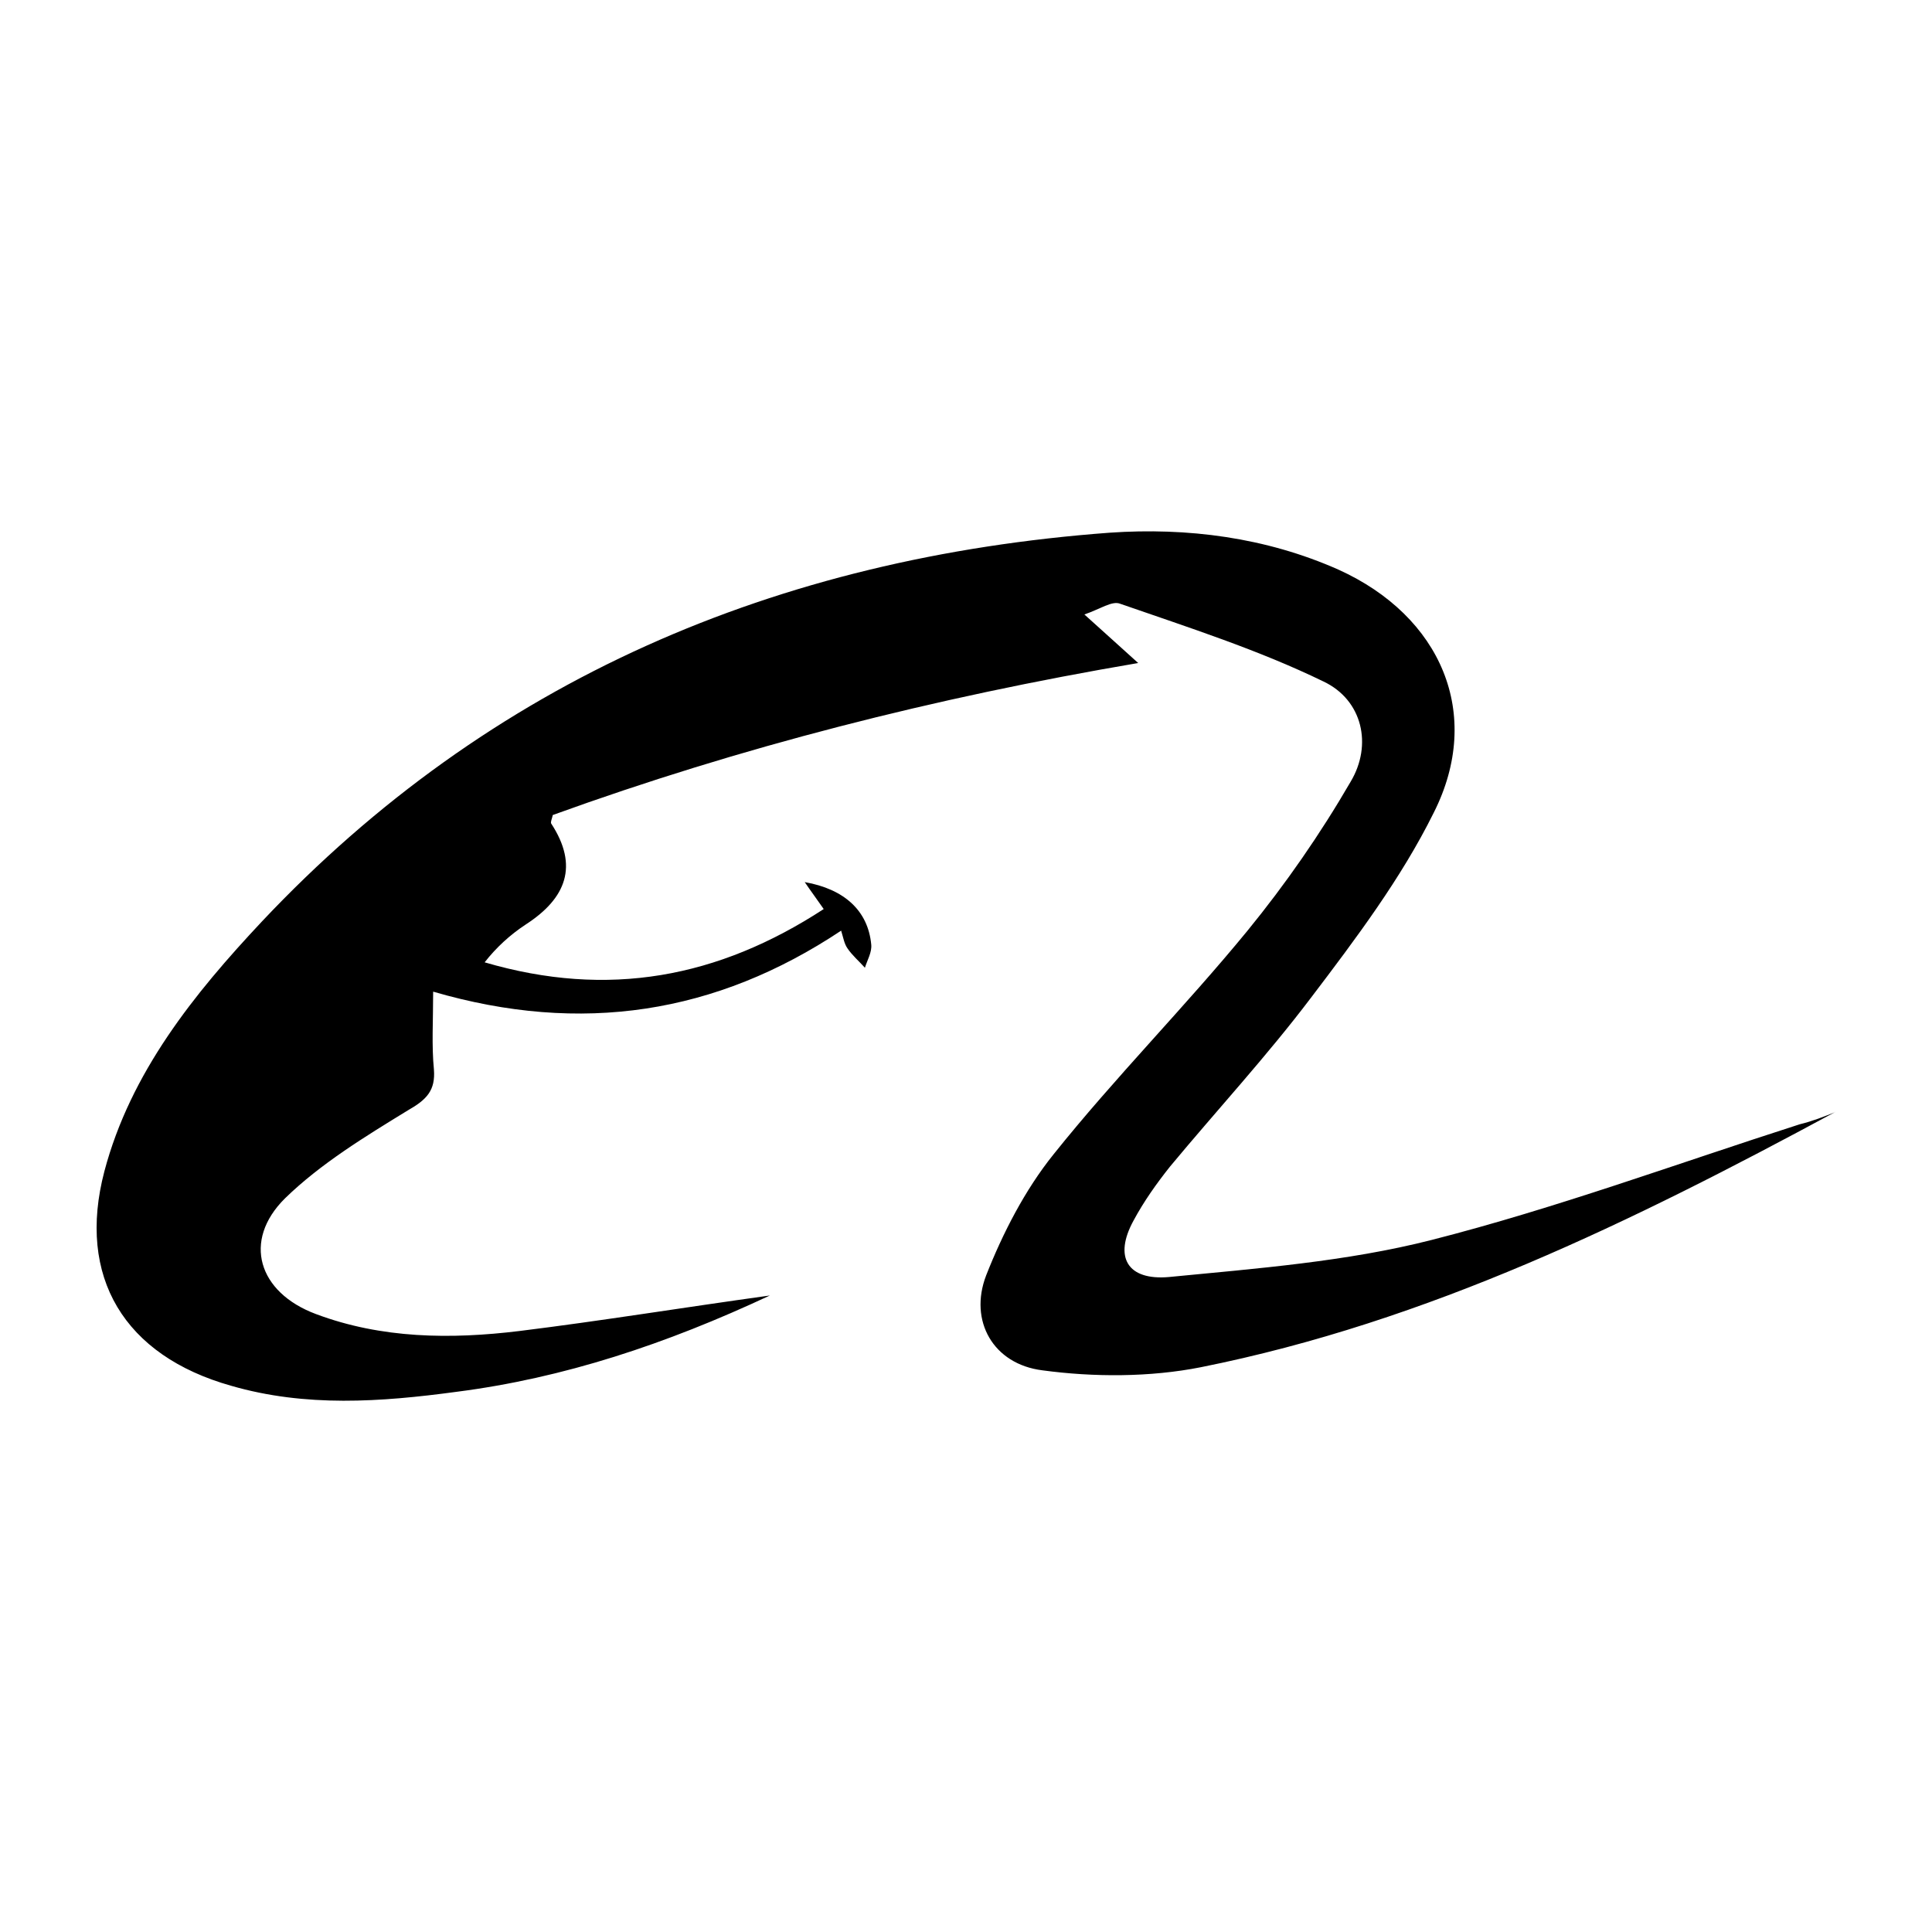
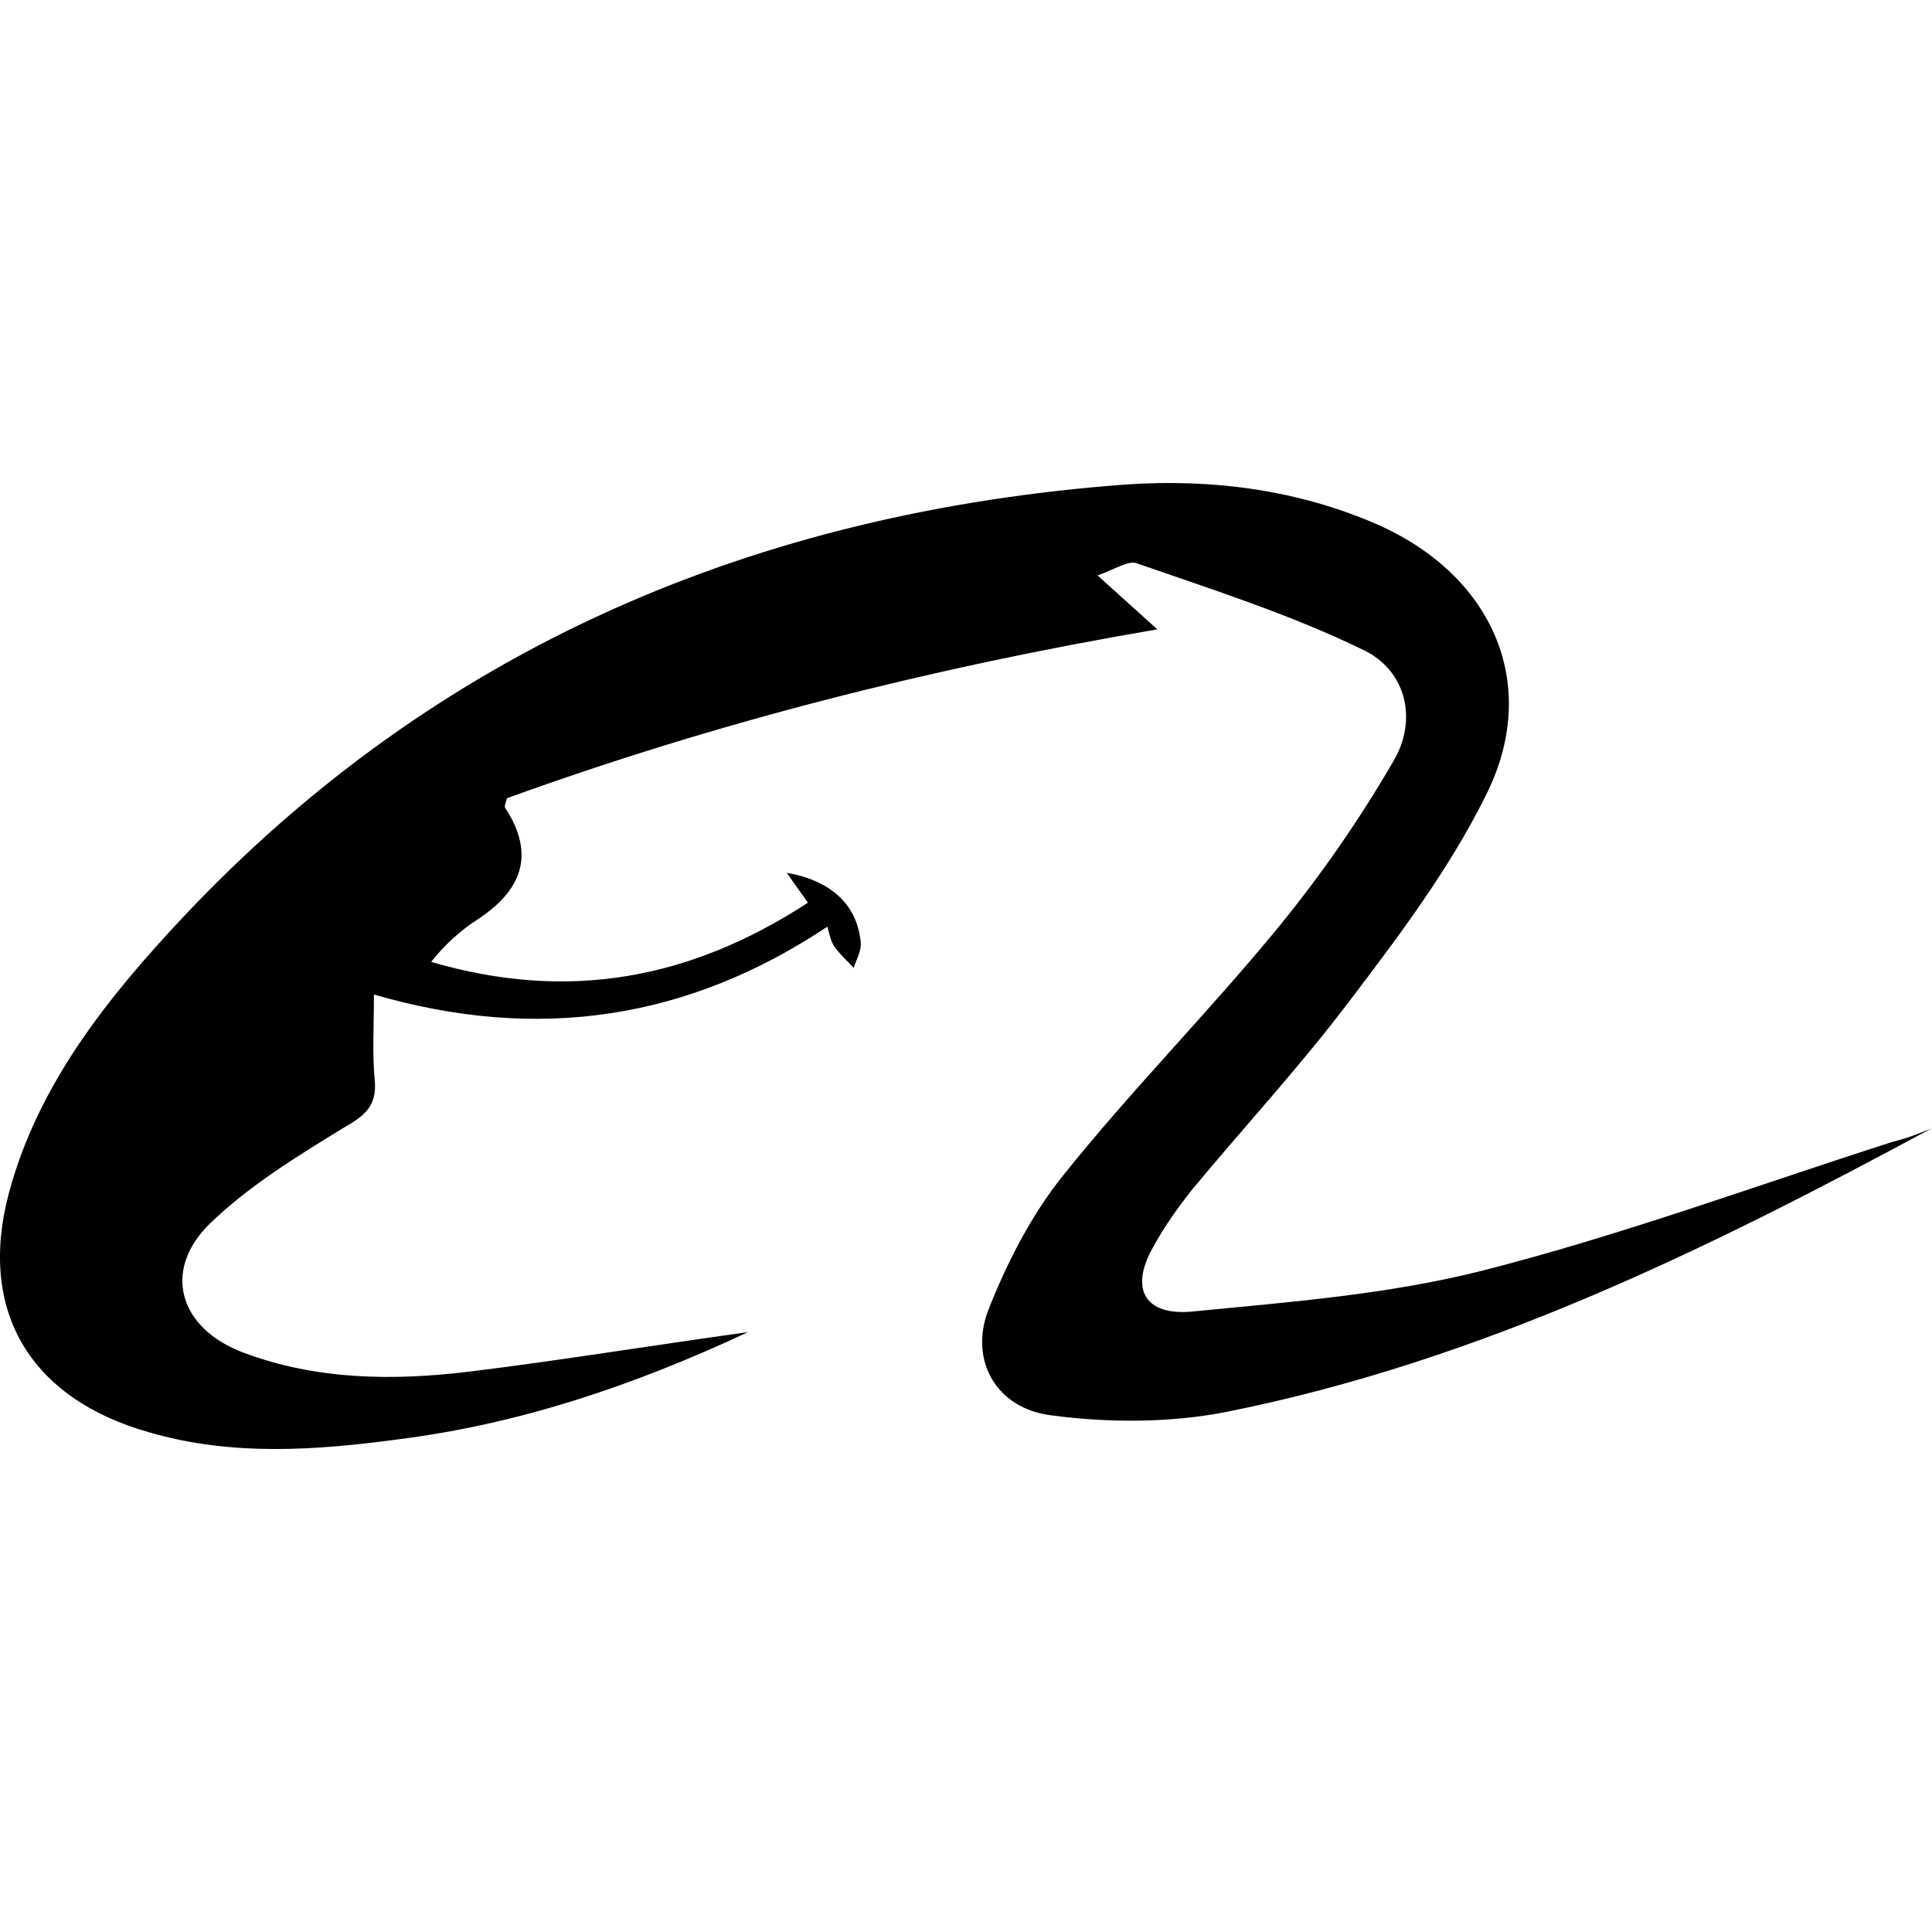
- <svg xmlns="http://www.w3.org/2000/svg" width="24" height="24" viewBox="0 0 40 40">
-   <path d="M38 23.021C33.8 25.289 29.57 27.365 24.861 28.307C23.811 28.515 22.647 28.515 21.581 28.371C20.564 28.244 20.055 27.348 20.417 26.406C20.762 25.529 21.221 24.635 21.812 23.9C23.09 22.302 24.533 20.849 25.829 19.268C26.62 18.299 27.334 17.269 27.962 16.187C28.421 15.421 28.208 14.493 27.404 14.111C26.058 13.456 24.615 12.994 23.189 12.499C23.024 12.434 22.778 12.61 22.451 12.722C22.86 13.088 23.156 13.36 23.565 13.727C19.334 14.447 15.331 15.467 11.445 16.874C11.428 16.953 11.396 17.017 11.411 17.049C11.986 17.927 11.723 18.598 10.886 19.14C10.561 19.353 10.273 19.618 10.034 19.924C12.593 20.674 14.873 20.243 17.054 18.821C16.923 18.631 16.791 18.455 16.661 18.263C17.48 18.407 17.972 18.854 18.038 19.556C18.054 19.716 17.957 19.875 17.907 20.036C17.792 19.907 17.645 19.781 17.547 19.636C17.48 19.54 17.463 19.428 17.415 19.268C14.823 20.993 12.035 21.425 8.968 20.531C8.968 21.137 8.935 21.648 8.984 22.143C9.017 22.574 8.837 22.766 8.444 22.989C7.558 23.532 6.638 24.092 5.9 24.811C5.015 25.688 5.344 26.759 6.541 27.206C7.901 27.716 9.329 27.731 10.755 27.557C12.444 27.348 14.101 27.077 15.939 26.822C13.79 27.827 11.674 28.532 9.444 28.817C7.885 29.027 6.328 29.138 4.786 28.691C2.572 28.068 1.586 26.439 2.161 24.251C2.702 22.206 4.015 20.578 5.425 19.076C10.133 14.078 16.086 11.54 22.974 11.029C24.582 10.918 26.207 11.125 27.714 11.795C29.831 12.754 30.717 14.78 29.684 16.826C29.012 18.183 28.076 19.428 27.141 20.659C26.223 21.872 25.19 22.989 24.222 24.155C23.943 24.506 23.681 24.875 23.468 25.272C23.057 26.022 23.336 26.517 24.206 26.439C26.025 26.262 27.881 26.12 29.636 25.673C32.21 25.017 34.719 24.092 37.262 23.277C37.524 23.213 37.77 23.117 38 23.023V23.021Z" fill="currentColor" />
+ <svg xmlns="http://www.w3.org/2000/svg" fill="currentColor" fill-rule="evenodd" height="1em" style="flex:none;line-height:1" viewBox="0 0 24 24" width="1em">
+   <path d="M24 14.014c-2.8 1.512-5.62 2.896-8.759 3.524-.7.139-1.476.139-2.187.043-.678-.085-1.017-.682-.776-1.31.23-.585.536-1.181.93-1.671.852-1.065 1.814-2.034 2.678-3.088a15.75 15.75 0 001.422-2.054c.306-.511.164-1.129-.372-1.384-.897-.437-1.859-.745-2.81-1.075-.11-.043-.274.074-.492.149.273.244.47.425.743.67-2.821.48-5.49 1.16-8.08 2.098-.012.053-.033.095-.023.117.383.585.208 1.032-.35 1.394a2.365 2.365 0 00-.568.522c1.706.5 3.226.213 4.68-.735-.087-.127-.175-.244-.262-.372.546.096.874.394.918.862.011.107-.054.213-.087.32-.077-.086-.175-.17-.24-.267-.045-.064-.056-.138-.088-.245-1.728 1.15-3.587 1.438-5.632.842 0 .404-.022.745.011 1.075.022.287-.098.415-.36.564-.591.362-1.204.735-1.696 1.214-.59.585-.371 1.299.427 1.597.907.34 1.859.35 2.81.234 1.126-.139 2.23-.32 3.456-.49-1.433.67-2.844 1.14-4.33 1.33-1.04.14-2.078.214-3.106-.084-1.476-.415-2.133-1.501-1.75-2.96.361-1.363 1.236-2.449 2.176-3.45 3.139-3.332 7.108-5.024 11.7-5.365 1.072-.074 2.155.064 3.16.511 1.411.639 2.002 1.99 1.313 3.354-.448.905-1.072 1.735-1.695 2.555-.612.809-1.301 1.554-1.946 2.331-.186.234-.361.48-.503.745-.274.5-.088.83.492.778 1.213-.118 2.45-.213 3.62-.511 1.716-.437 3.389-1.054 5.084-1.597.175-.043.339-.107.492-.17z" />
</svg>
